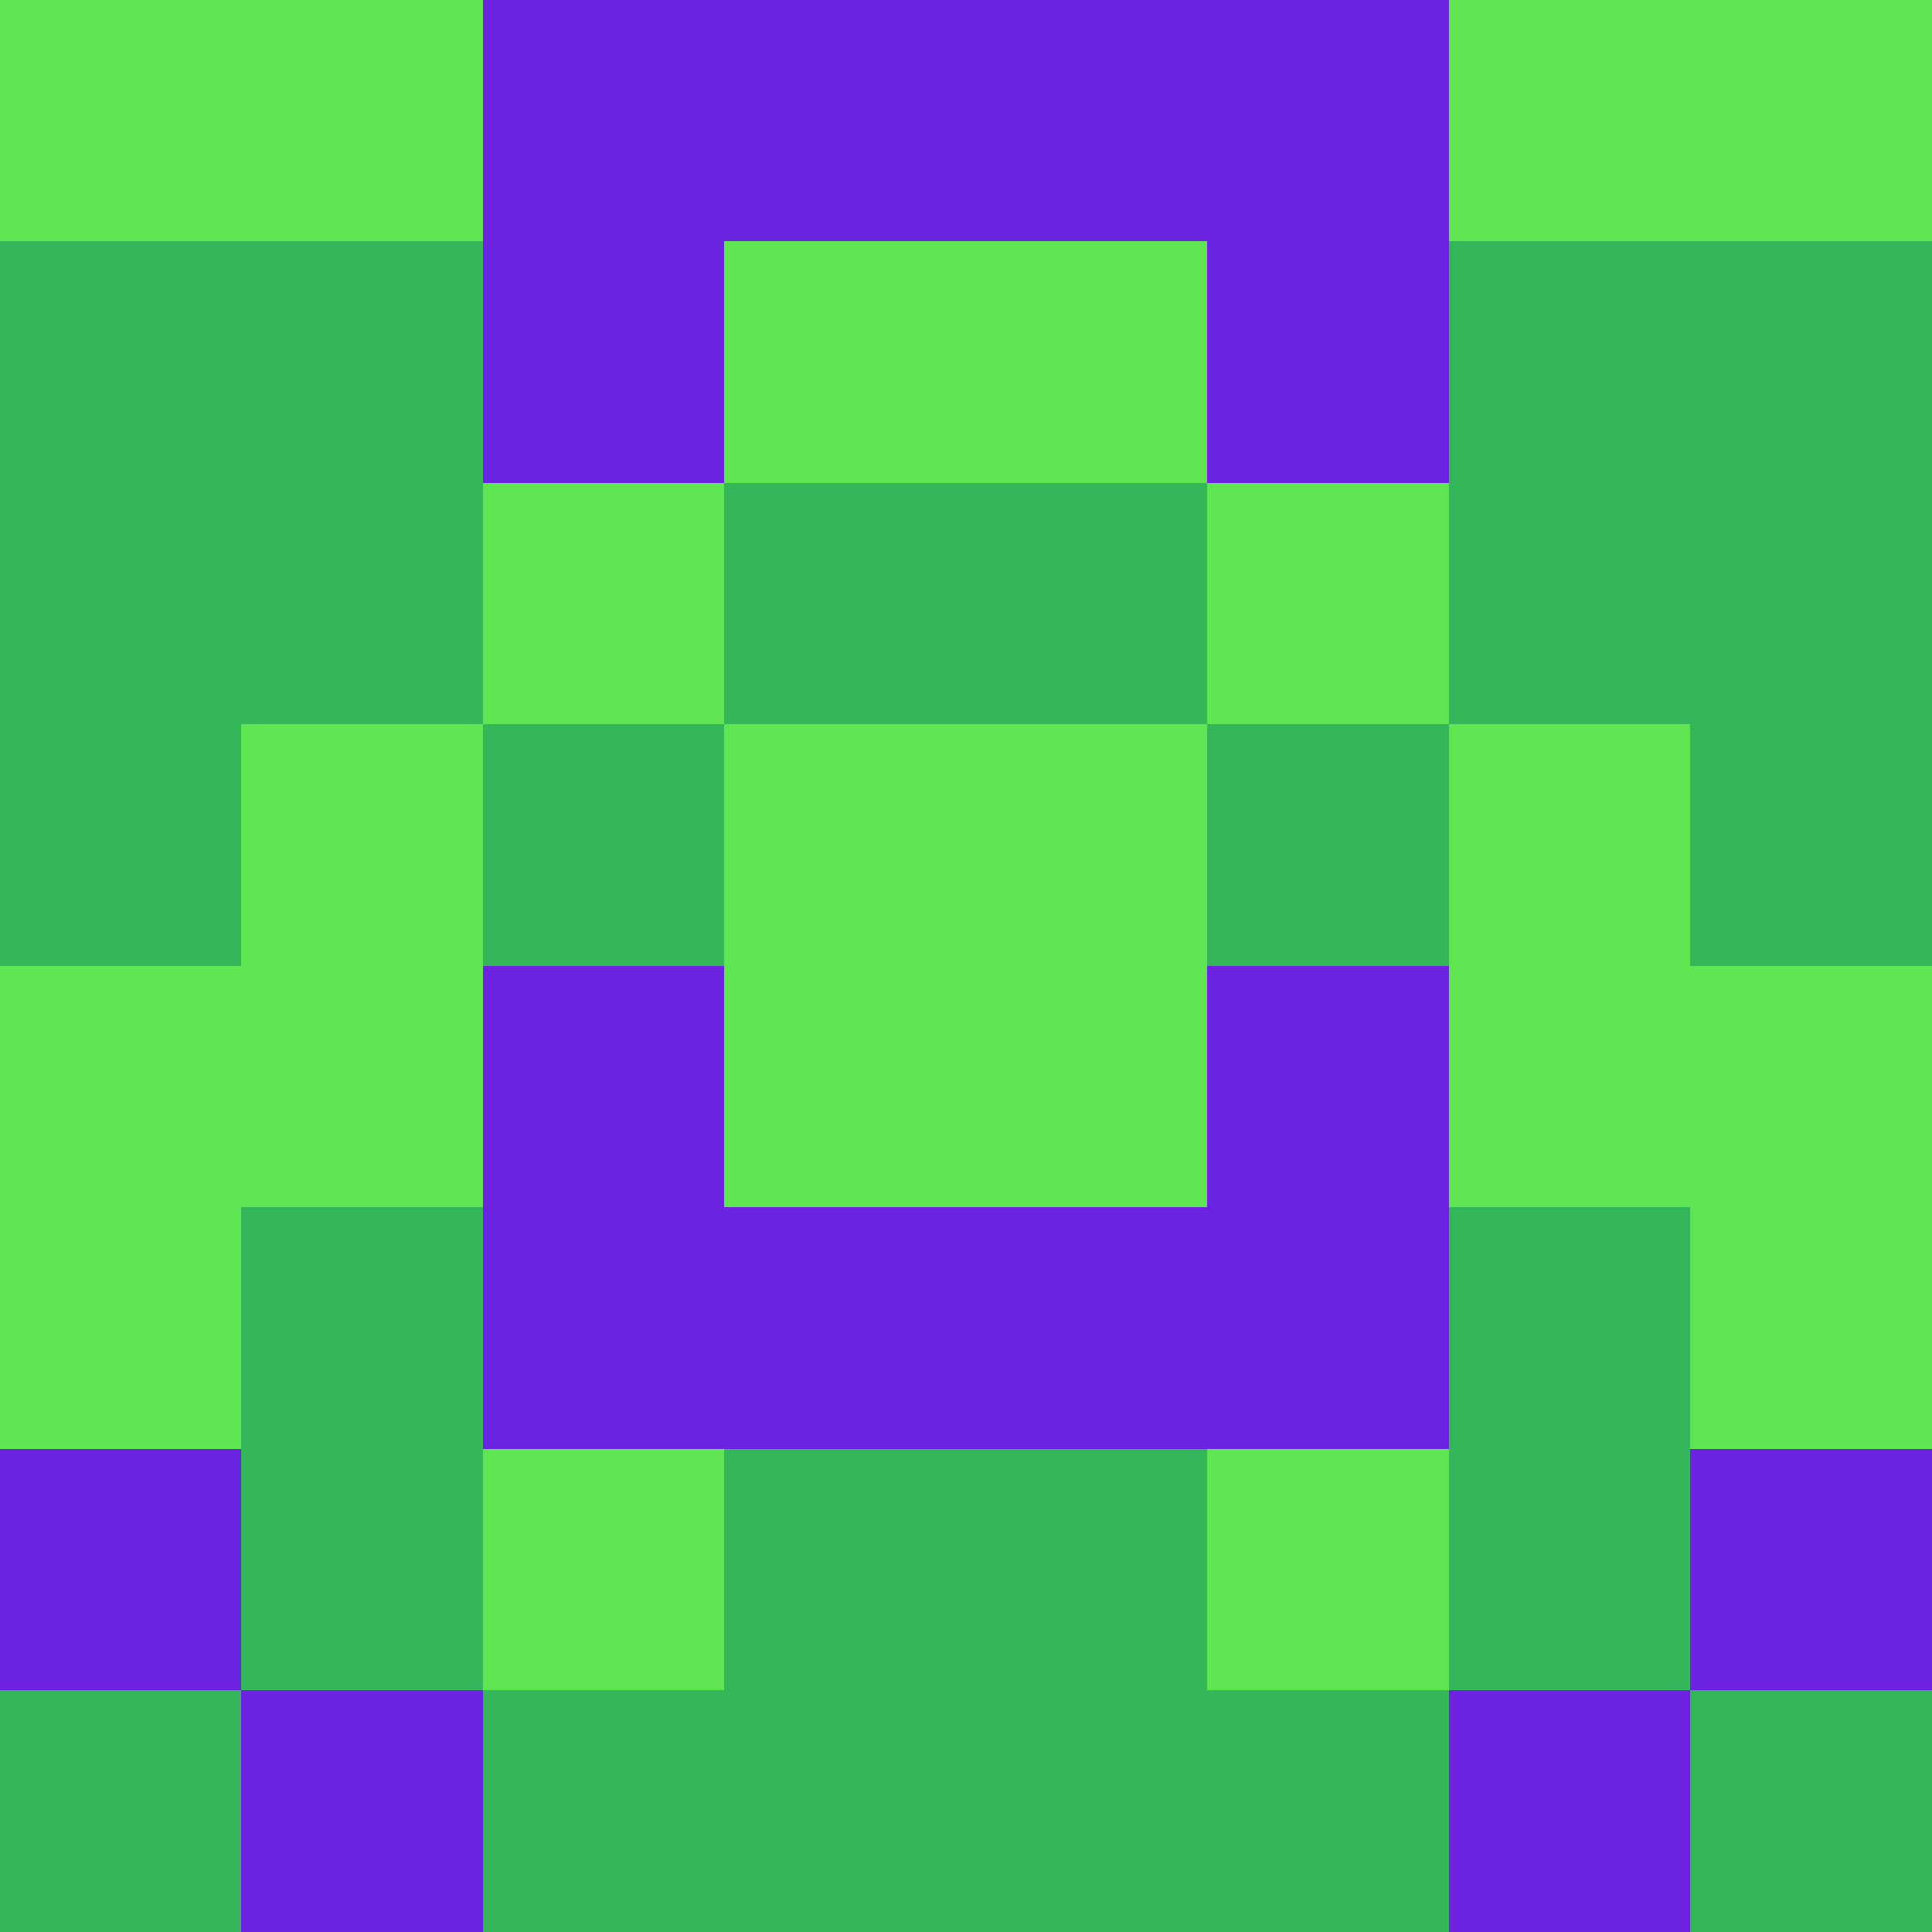
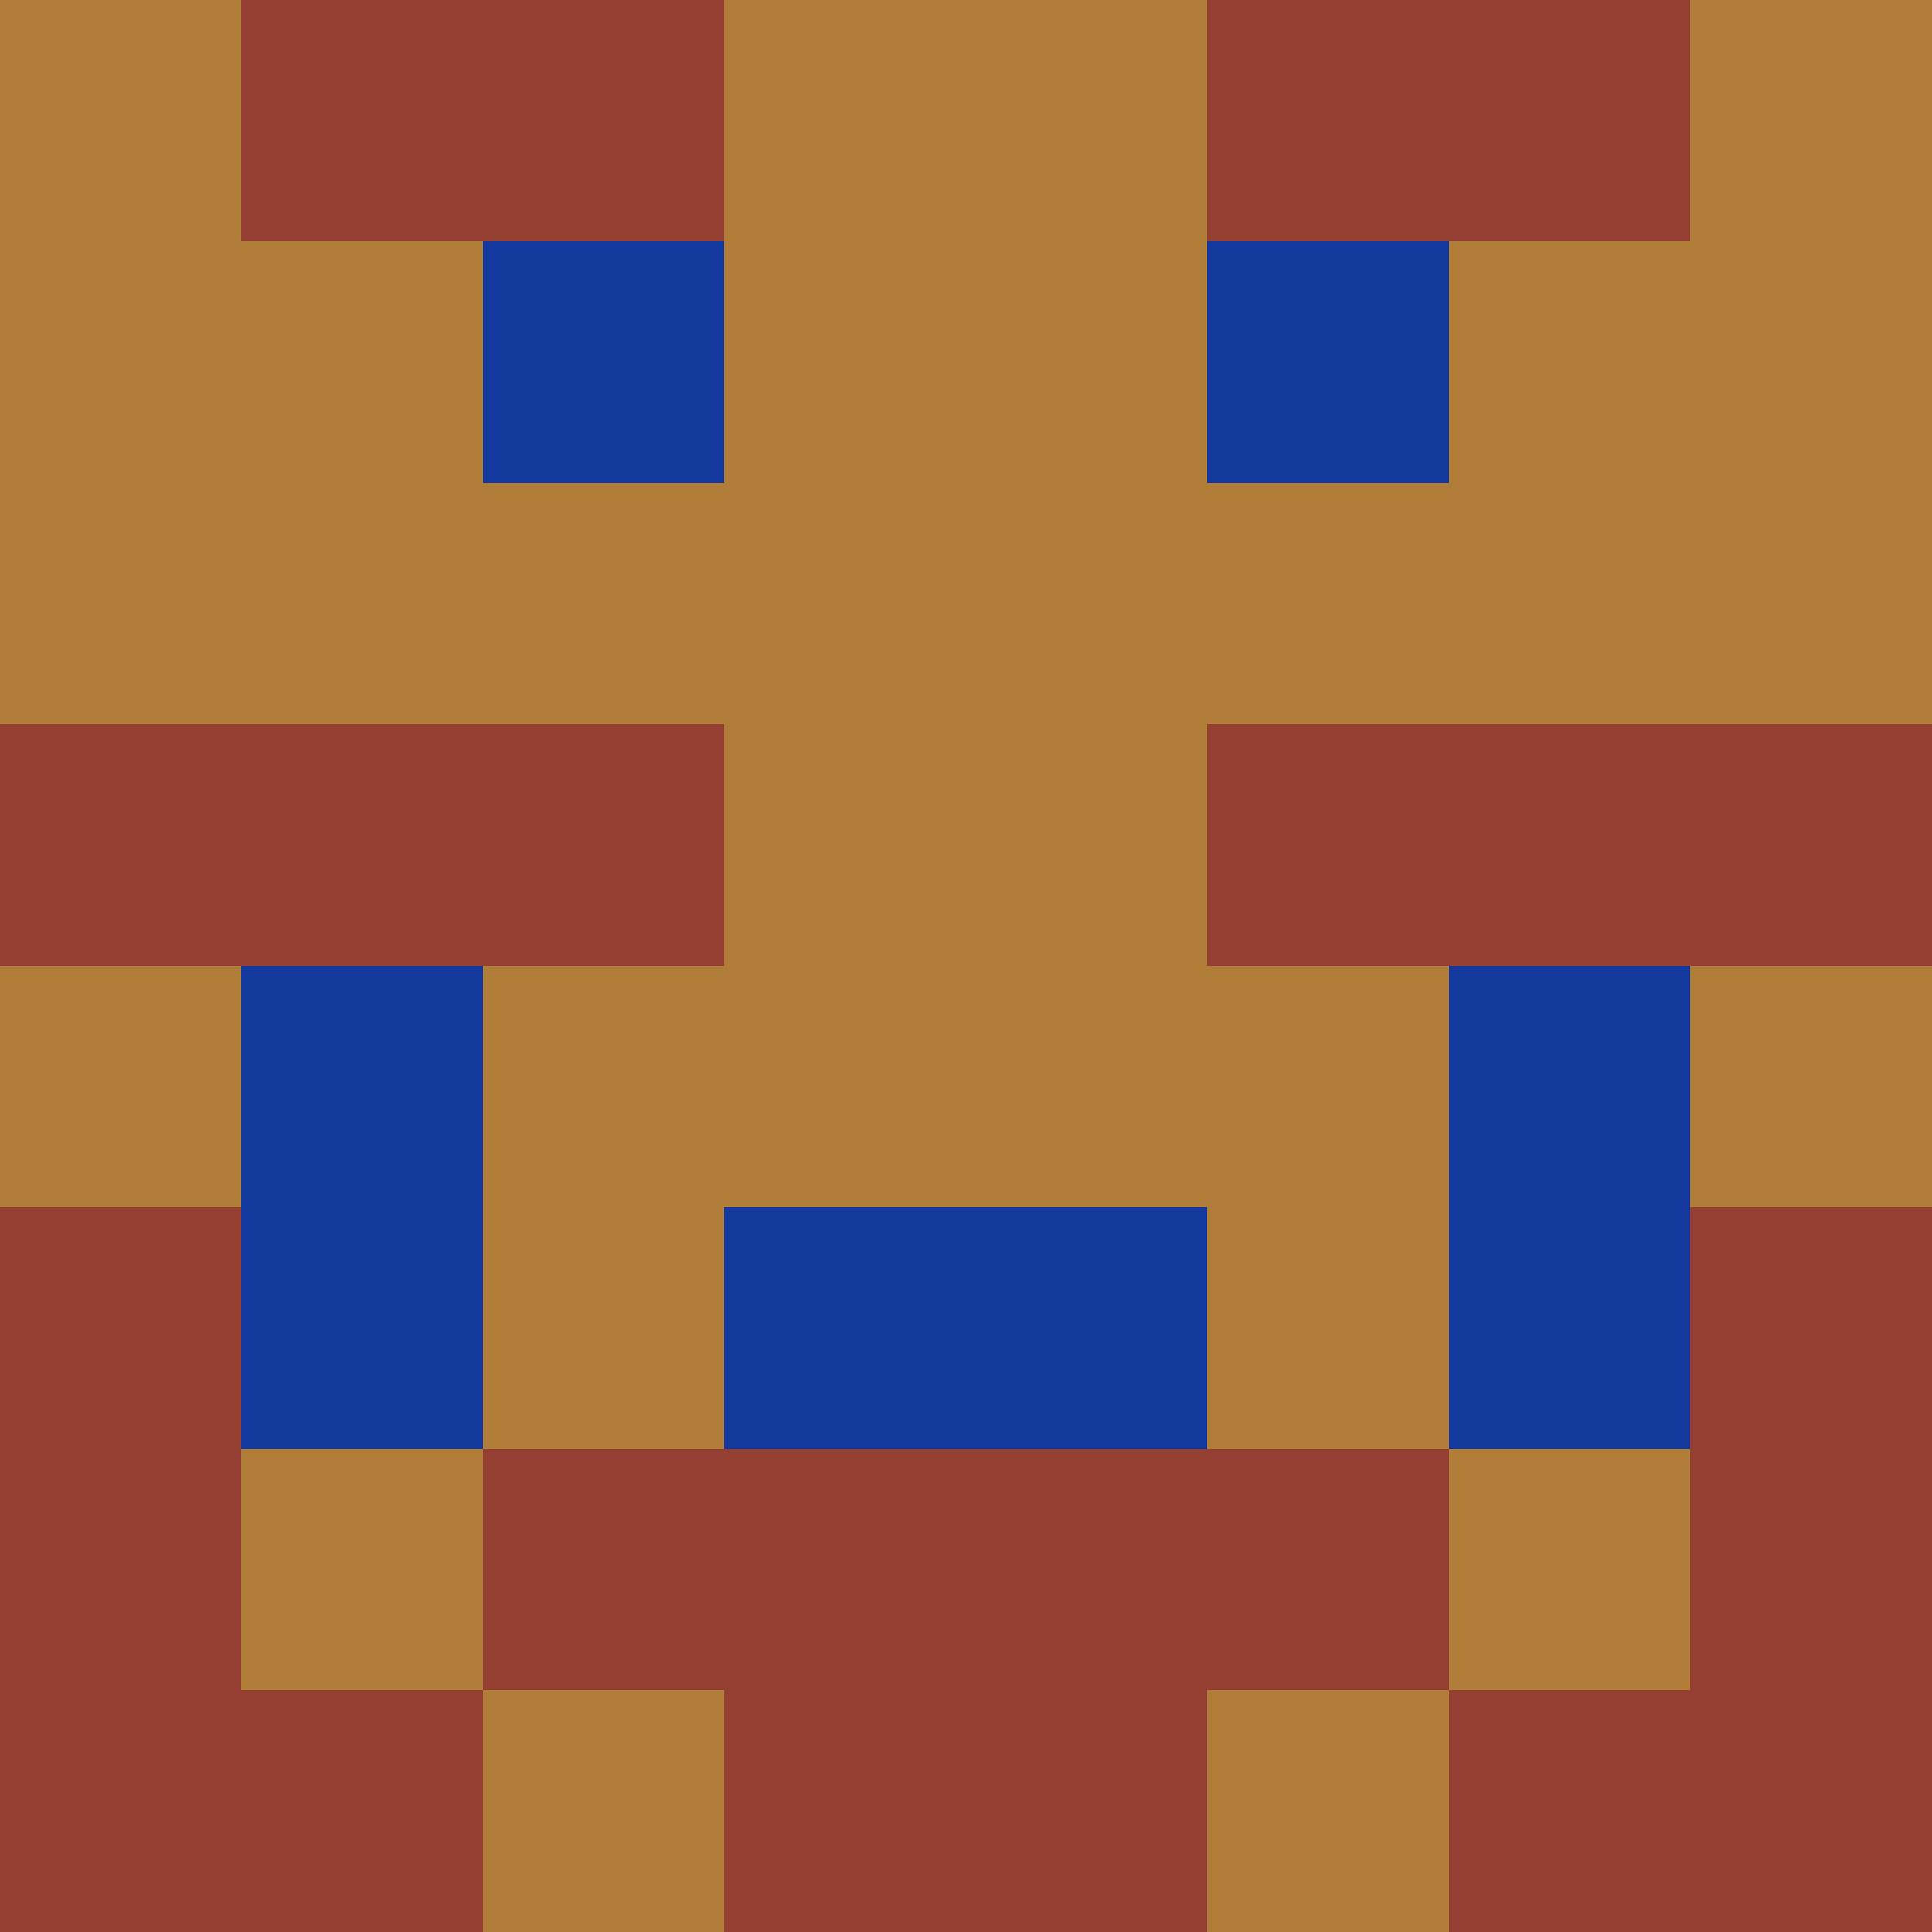
<svg xmlns="http://www.w3.org/2000/svg" viewBox="0 0 8 8" width="64" height="64">
  <g transform="translate(0 0) scale(1)" shape-rendering="crispEdges">
-     <path fill="#33b75a" d="M0 0h8v8H0z" />
-     <path fill="#5fe452" d="M0 0h1v1h-1zM1 0h1v1h-1zM6 0h1v1h-1zM7 0h1v1h-1zM3 1h1v1h-1zM4 1h1v1h-1zM2 2h1v1h-1zM5 2h1v1h-1zM1 3h1v1h-1zM3 3h1v1h-1zM4 3h1v1h-1zM6 3h1v1h-1zM0 4h1v1h-1zM1 4h1v1h-1zM3 4h1v1h-1zM4 4h1v1h-1zM6 4h1v1h-1zM7 4h1v1h-1zM0 5h1v1h-1zM7 5h1v1h-1zM2 6h1v1h-1zM5 6h1v1h-1z" />
-     <path fill="#6b23df" d="M2 0h1v1h-1zM3 0h1v1h-1zM4 0h1v1h-1zM5 0h1v1h-1zM2 1h1v1h-1zM5 1h1v1h-1zM2 4h1v1h-1zM5 4h1v1h-1zM2 5h1v1h-1zM3 5h1v1h-1zM4 5h1v1h-1zM5 5h1v1h-1zM0 6h1v1h-1zM7 6h1v1h-1zM1 7h1v1h-1zM6 7h1v1h-1z" />
+     <path fill="#af7d37" d="M0 0h8v8H0z" />
+     <path fill="#953f32" d="M1 0h1v1h-1zM2 0h1v1h-1zM5 0h1v1h-1zM6 0h1v1h-1zM0 3h1v1h-1zM1 3h1v1h-1zM2 3h1v1h-1zM5 3h1v1h-1zM6 3h1v1h-1zM7 3h1v1h-1zM0 5h1v1h-1zM7 5h1v1h-1zM0 6h1v1h-1zM2 6h1v1h-1zM3 6h1v1h-1zM4 6h1v1h-1zM5 6h1v1h-1zM7 6h1v1h-1zM0 7h1v1h-1zM1 7h1v1h-1zM3 7h1v1h-1zM4 7h1v1h-1zM6 7h1v1h-1zM7 7h1v1h-1z" />
+     <path fill="#13389e" d="M2 1h1v1h-1zM5 1h1v1h-1zM1 4h1v1h-1zM6 4h1v1h-1zM1 5h1v1h-1zM3 5h1v1h-1zM4 5h1v1h-1zM6 5h1v1h-1z" />
  </g>
</svg>
